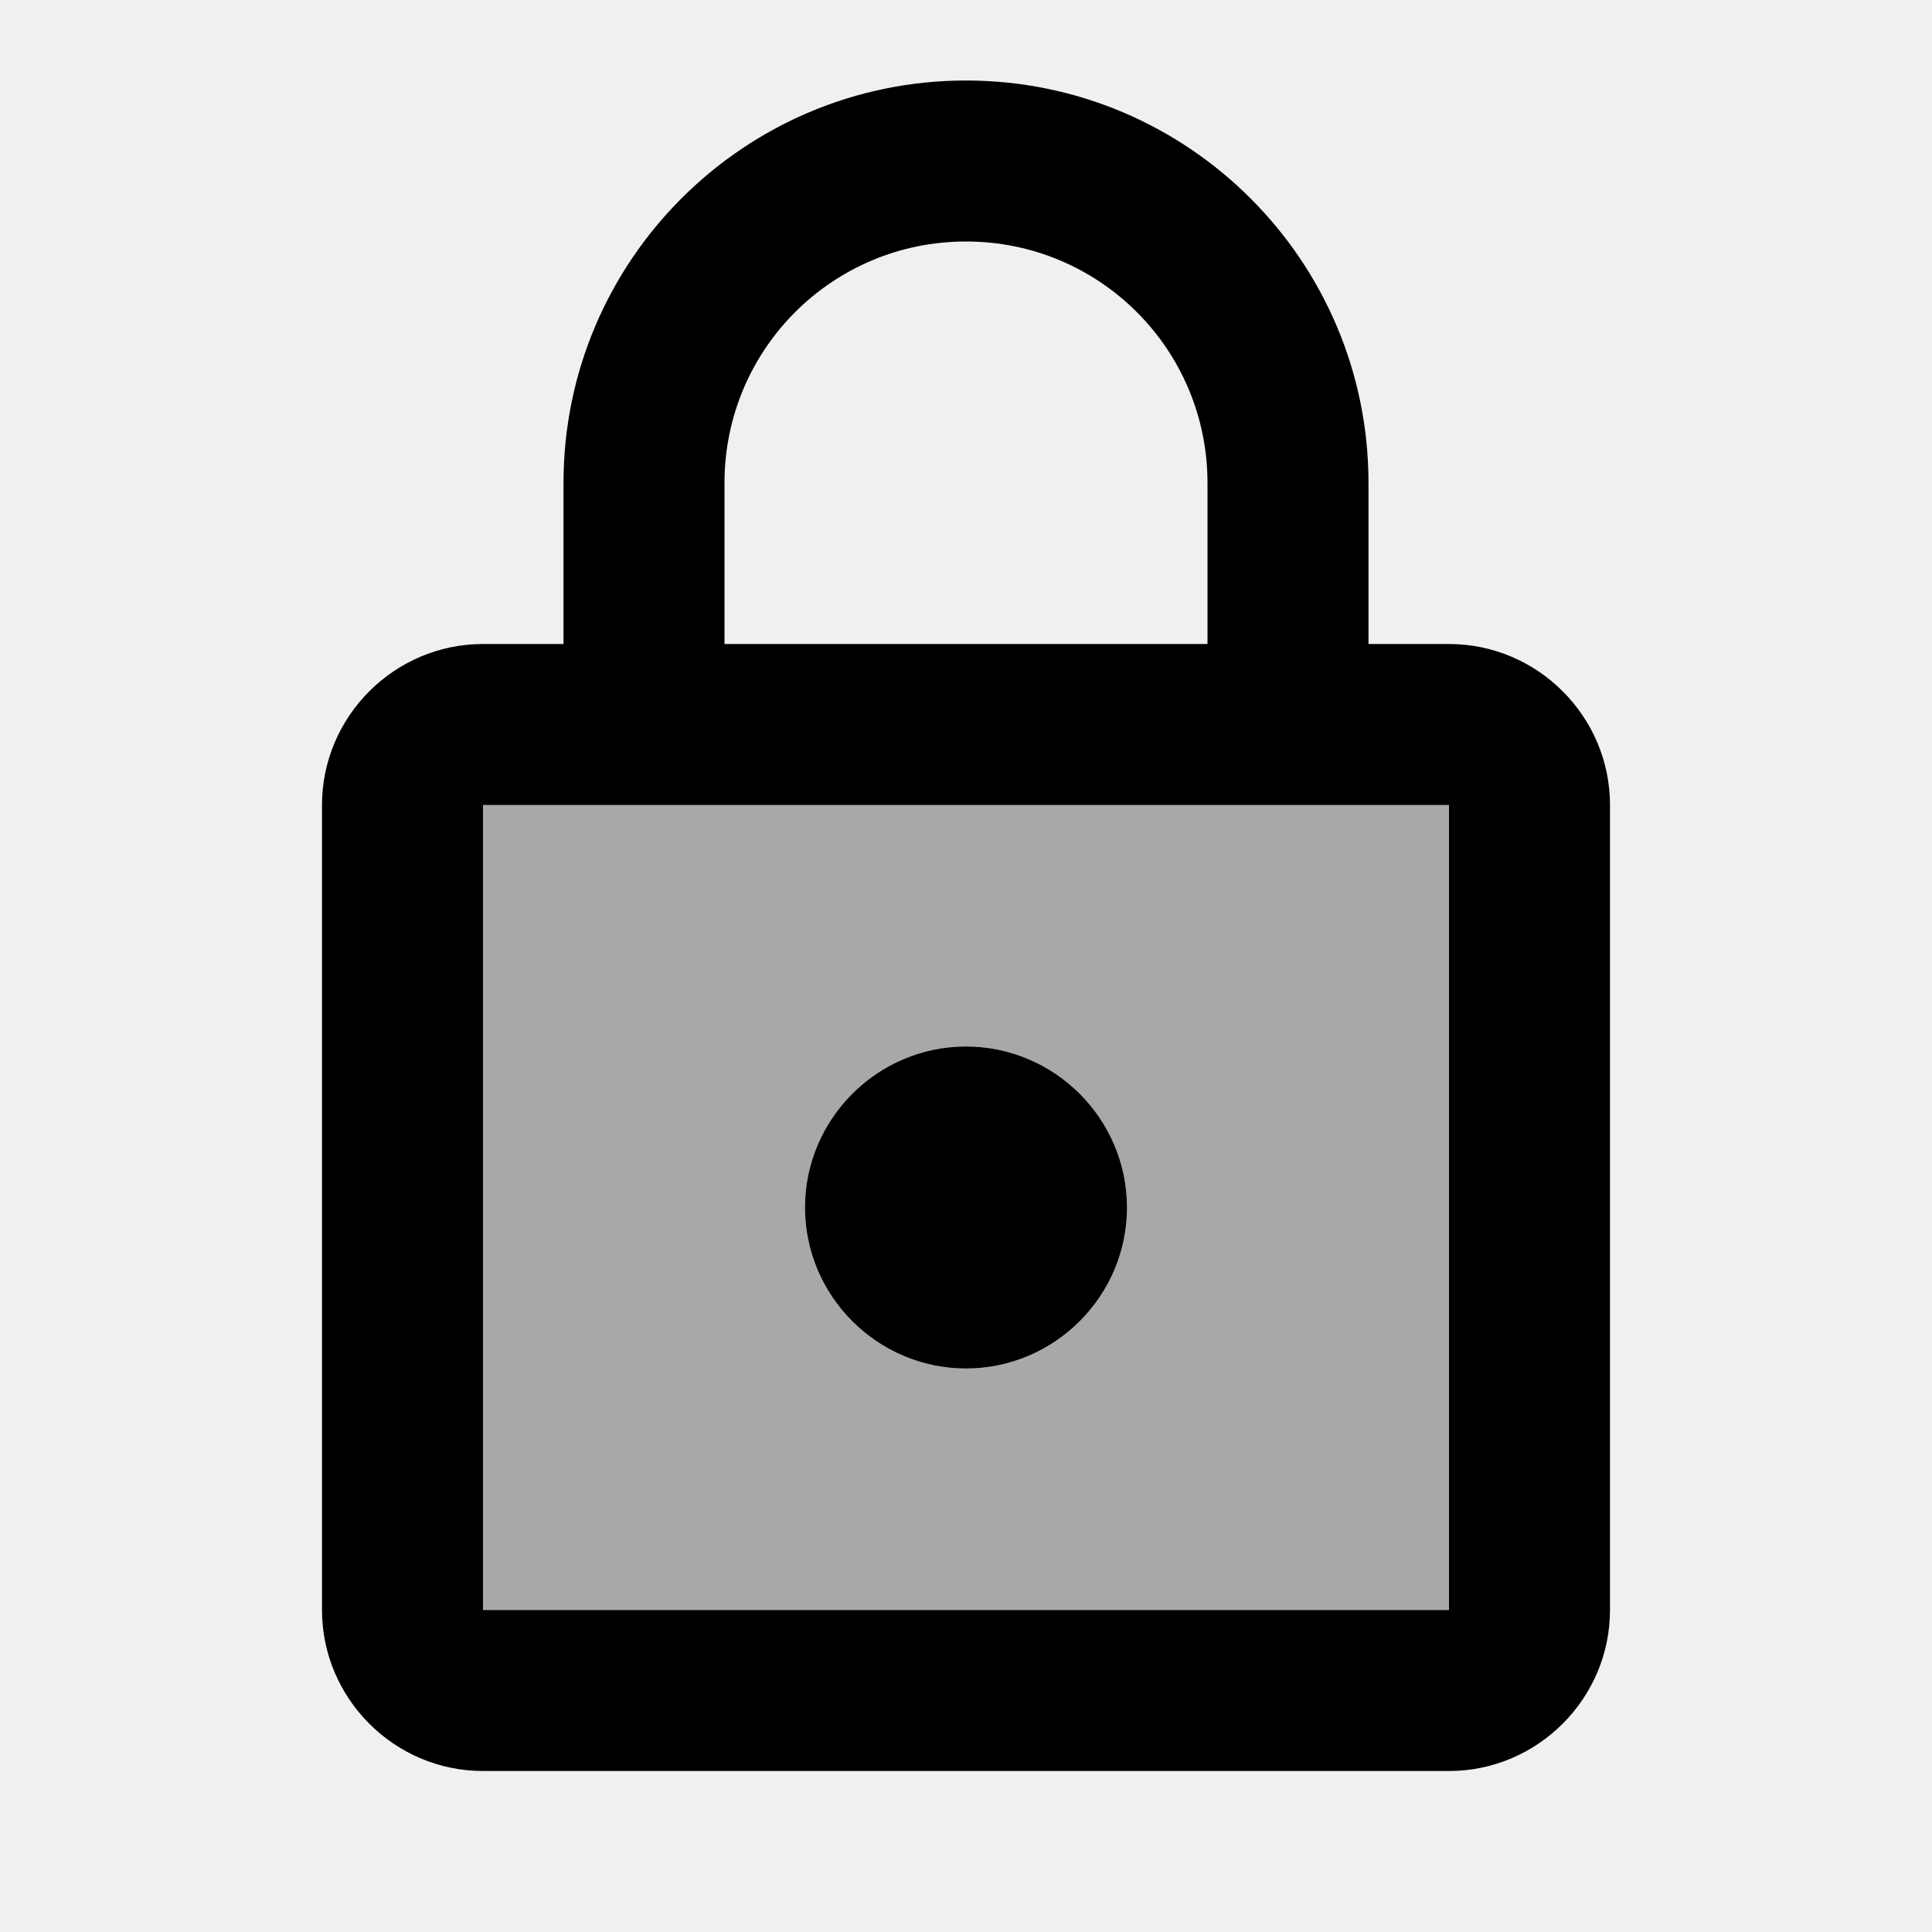
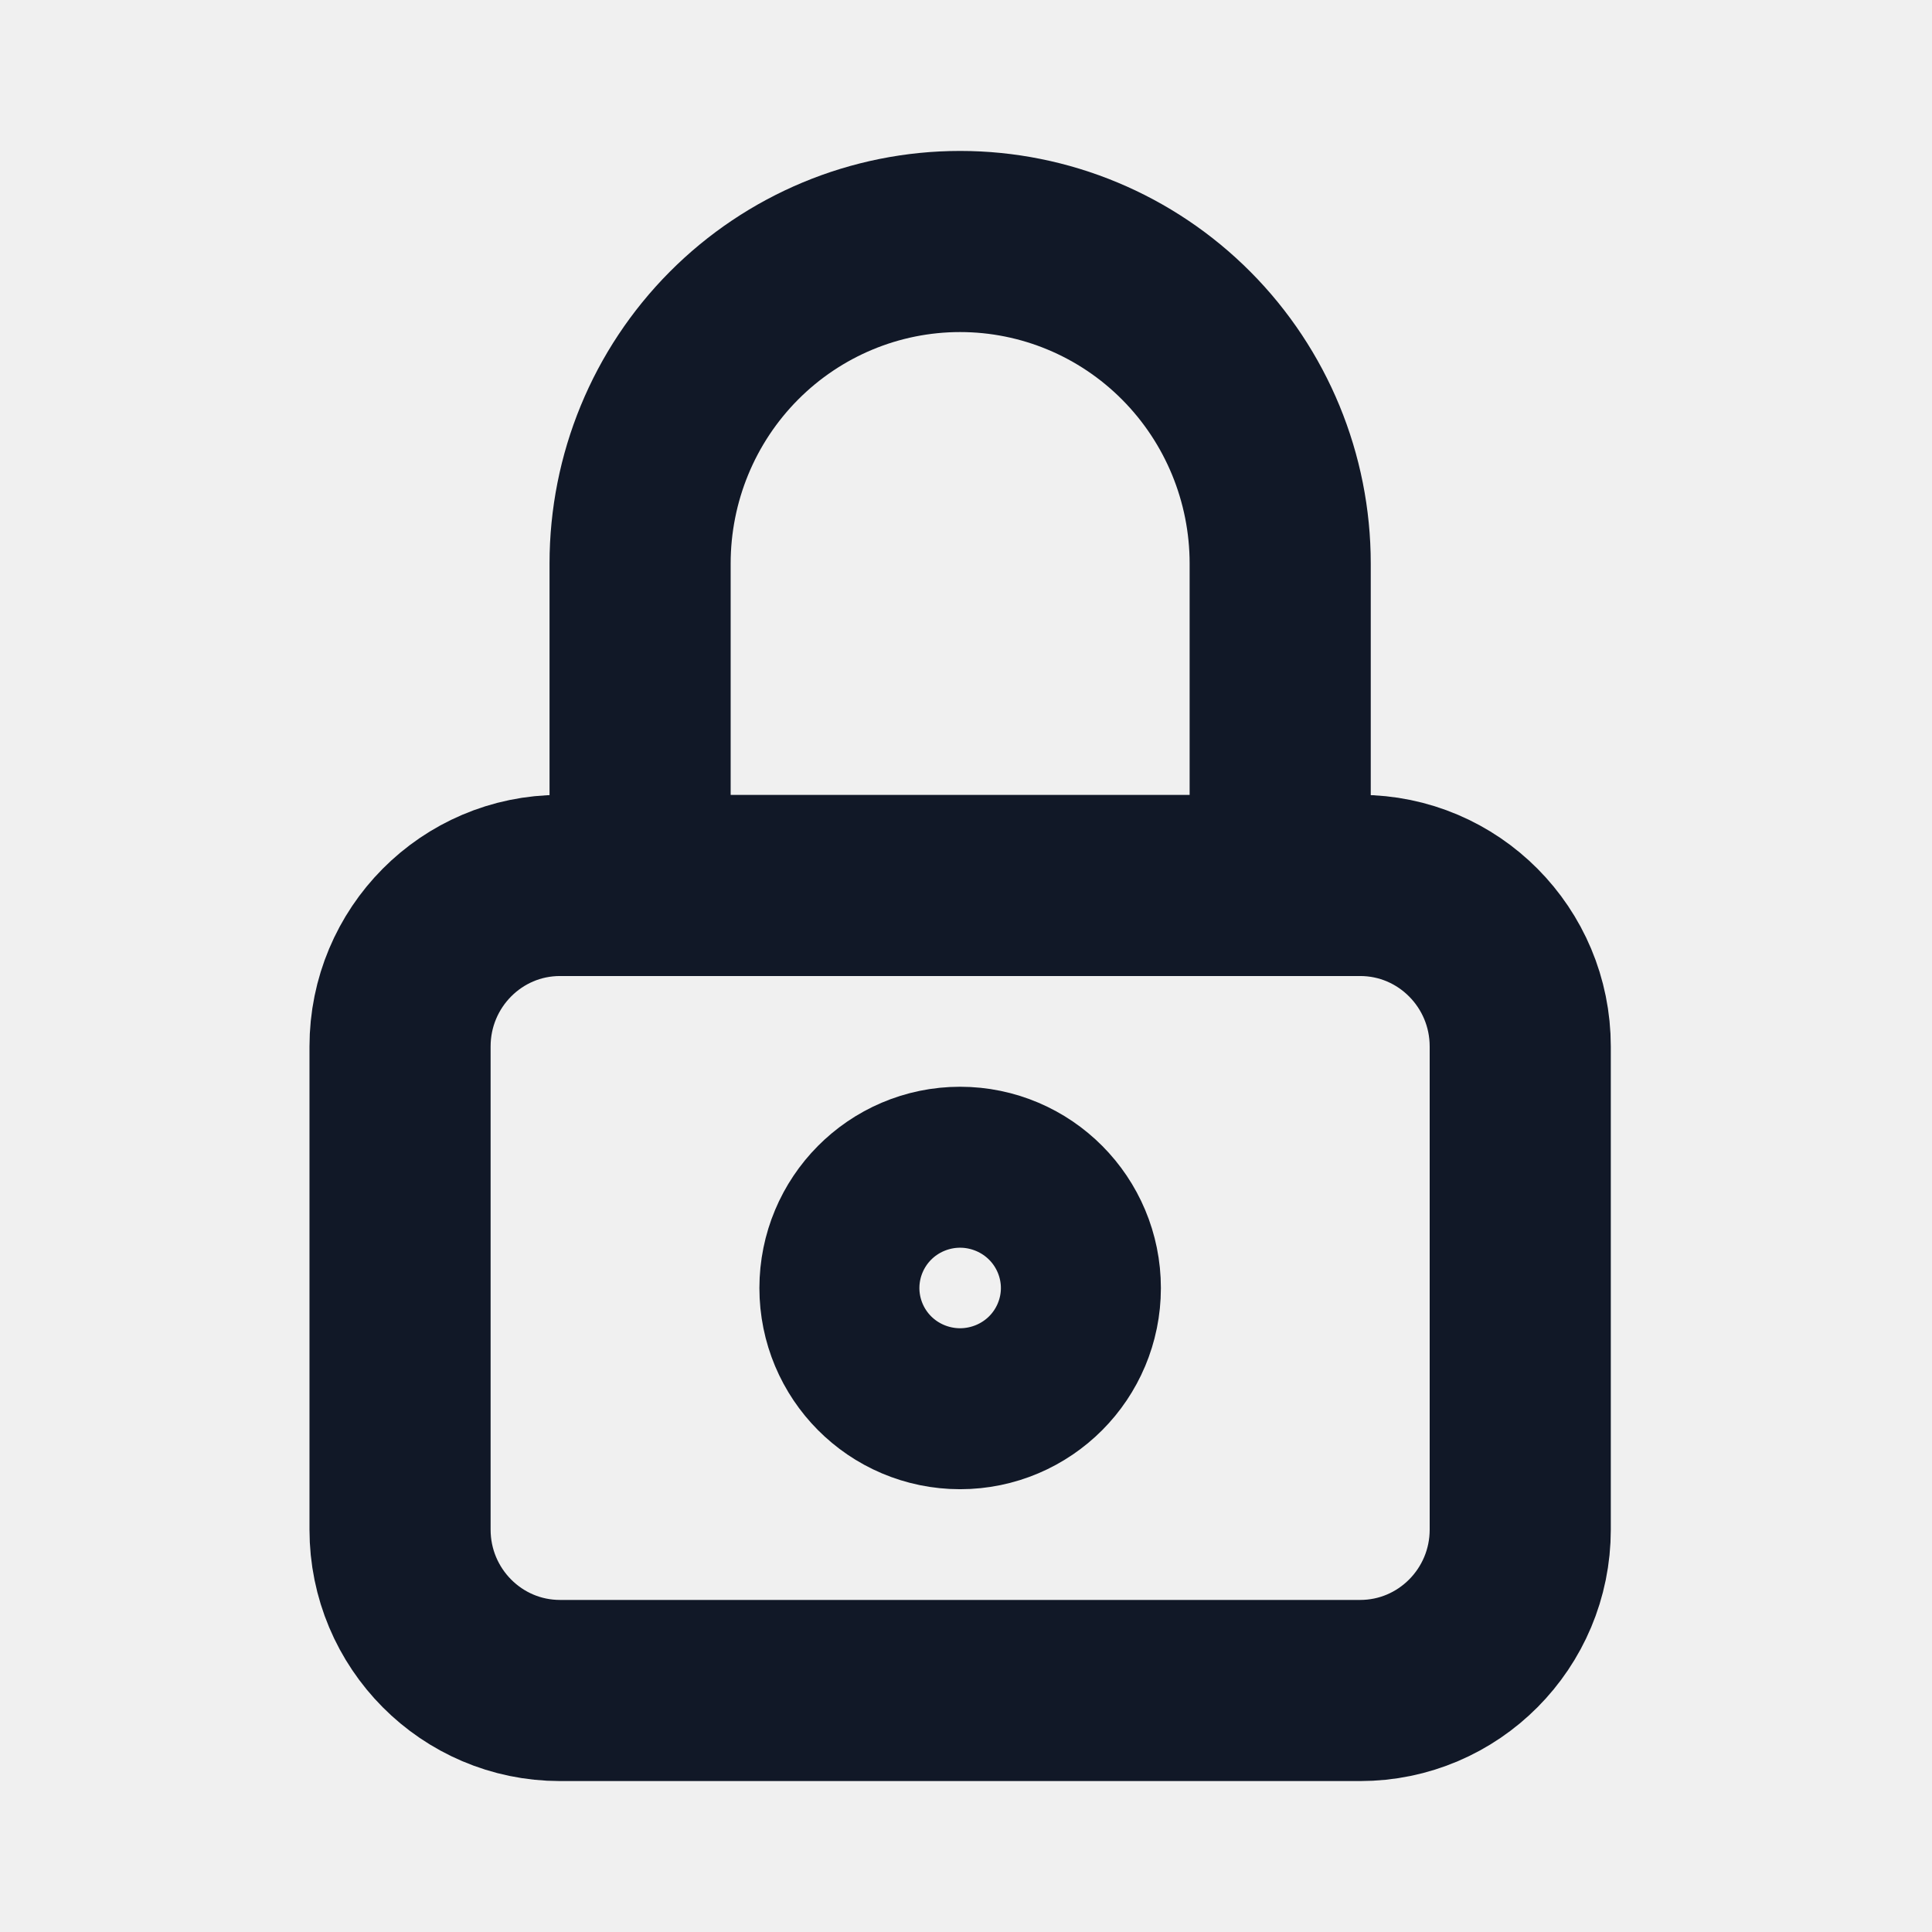
- <svg xmlns="http://www.w3.org/2000/svg" width="24" height="24" viewBox="0 0 24 24" fill="none">
-   <g clip-path="url(#clip0_161_3360)">
-     <path opacity="0.3" d="M6 20H18V10H6V20ZM12 13C13.1 13 14 13.9 14 15C14 16.1 13.1 17 12 17C10.9 17 10 16.1 10 15C10 13.9 10.9 13 12 13Z" fill="black" />
-     <path d="M18 8H17V6C17 3.24 14.76 1 12 1C9.24 1 7 3.24 7 6V8H6C4.9 8 4 8.9 4 10V20C4 21.1 4.9 22 6 22H18C19.1 22 20 21.1 20 20V10C20 8.9 19.1 8 18 8ZM9 6C9 4.34 10.34 3 12 3C13.66 3 15 4.34 15 6V8H9V6ZM18 20H6V10H18V20ZM12 17C13.1 17 14 16.1 14 15C14 13.9 13.1 13 12 13C10.9 13 10 13.9 10 15C10 16.1 10.9 17 12 17Z" fill="black" />
-   </g>
-   <defs>
-     <clipPath id="clip0_161_3360">
-       <rect width="24" height="24" fill="white" />
-     </clipPath>
-   </defs>
+ <svg xmlns="http://www.w3.org/2000/svg" width="16" height="16" viewBox="0 0 16 16" fill="none">
+   <path d="M11.264 7.333H4.638C3.906 7.333 3.313 7.93 3.313 8.667V12.667C3.313 13.403 3.906 14 4.638 14H11.264C11.996 14 12.59 13.403 12.59 12.667V8.667C12.59 7.93 11.996 7.333 11.264 7.333Z" stroke="#111827" stroke-width="1.5" stroke-linecap="round" stroke-linejoin="round" />
+   <path d="M7.951 11.333C8.317 11.333 8.614 11.035 8.614 10.667C8.614 10.299 8.317 10 7.951 10C7.585 10 7.289 10.299 7.289 10.667C7.289 11.035 7.585 11.333 7.951 11.333Z" stroke="#111827" stroke-width="2" stroke-linecap="round" stroke-linejoin="round" />
+   <path d="M5.301 7.333V4.667C5.301 3.959 5.58 3.281 6.077 2.781C6.574 2.281 7.248 2 7.951 2C8.654 2 9.328 2.281 9.825 2.781C10.322 3.281 10.602 3.959 10.602 4.667V7.333" stroke="#111827" stroke-width="1.5" stroke-linecap="round" stroke-linejoin="round" />
</svg>
